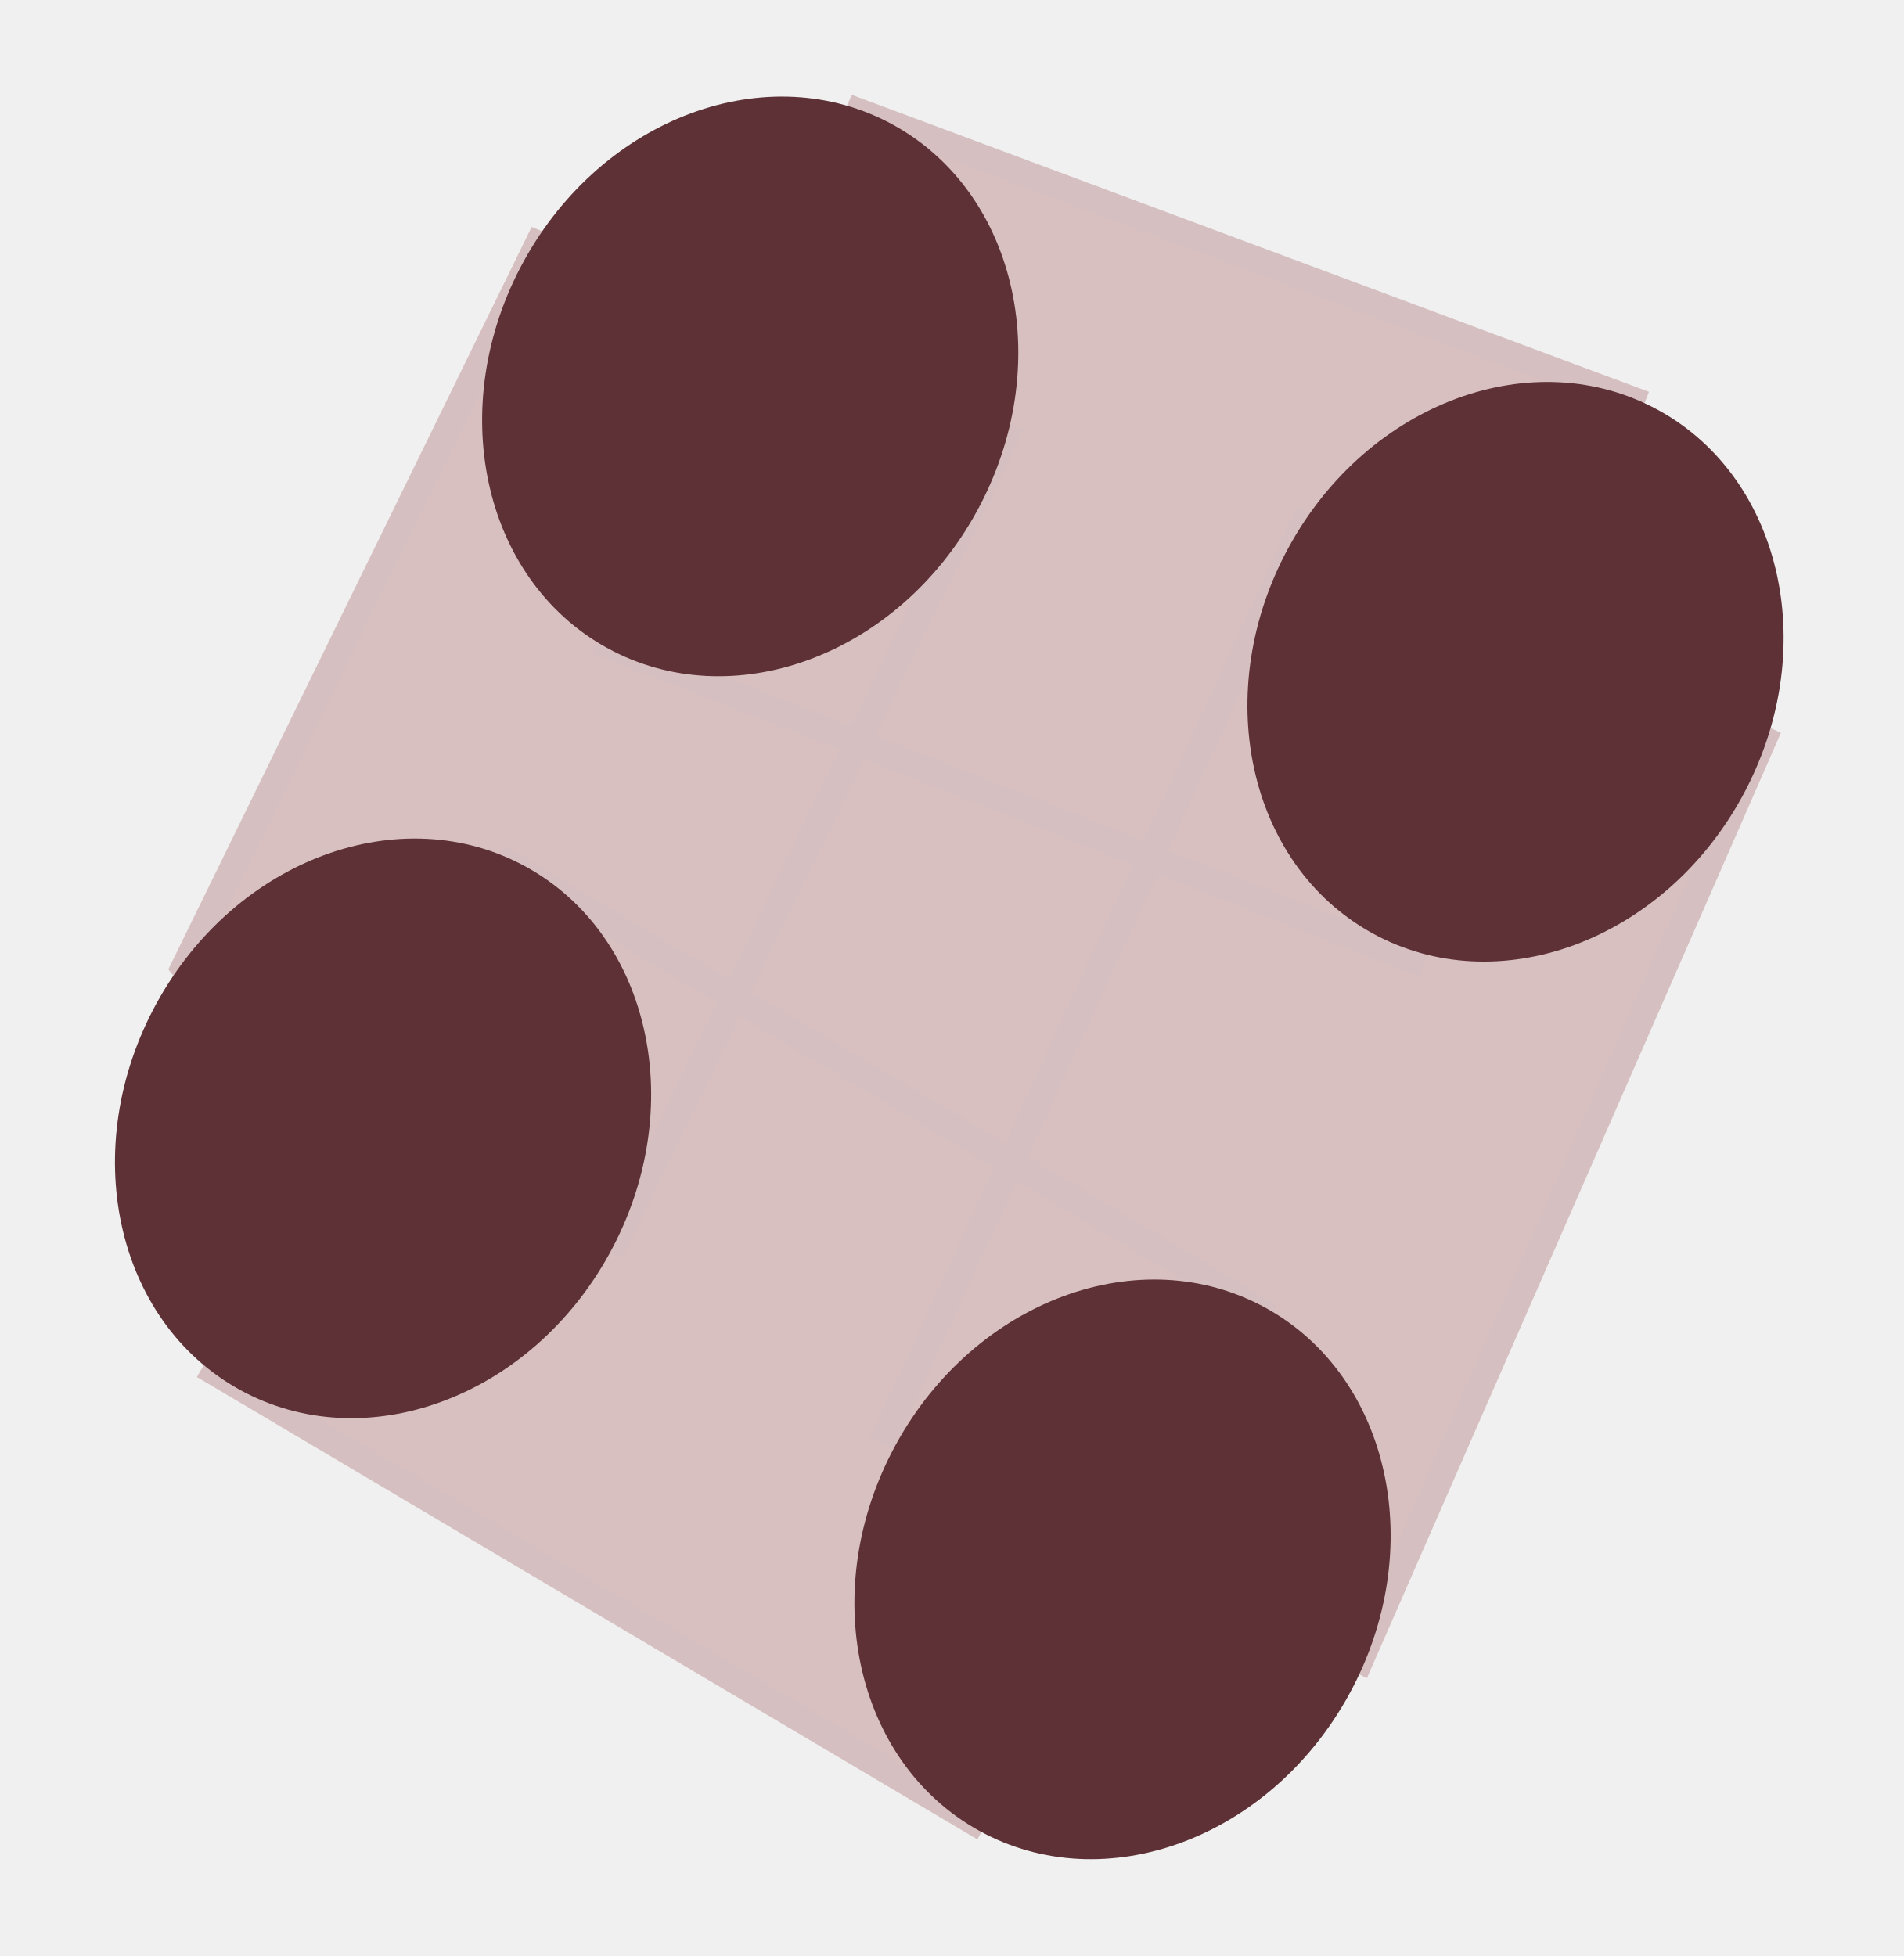
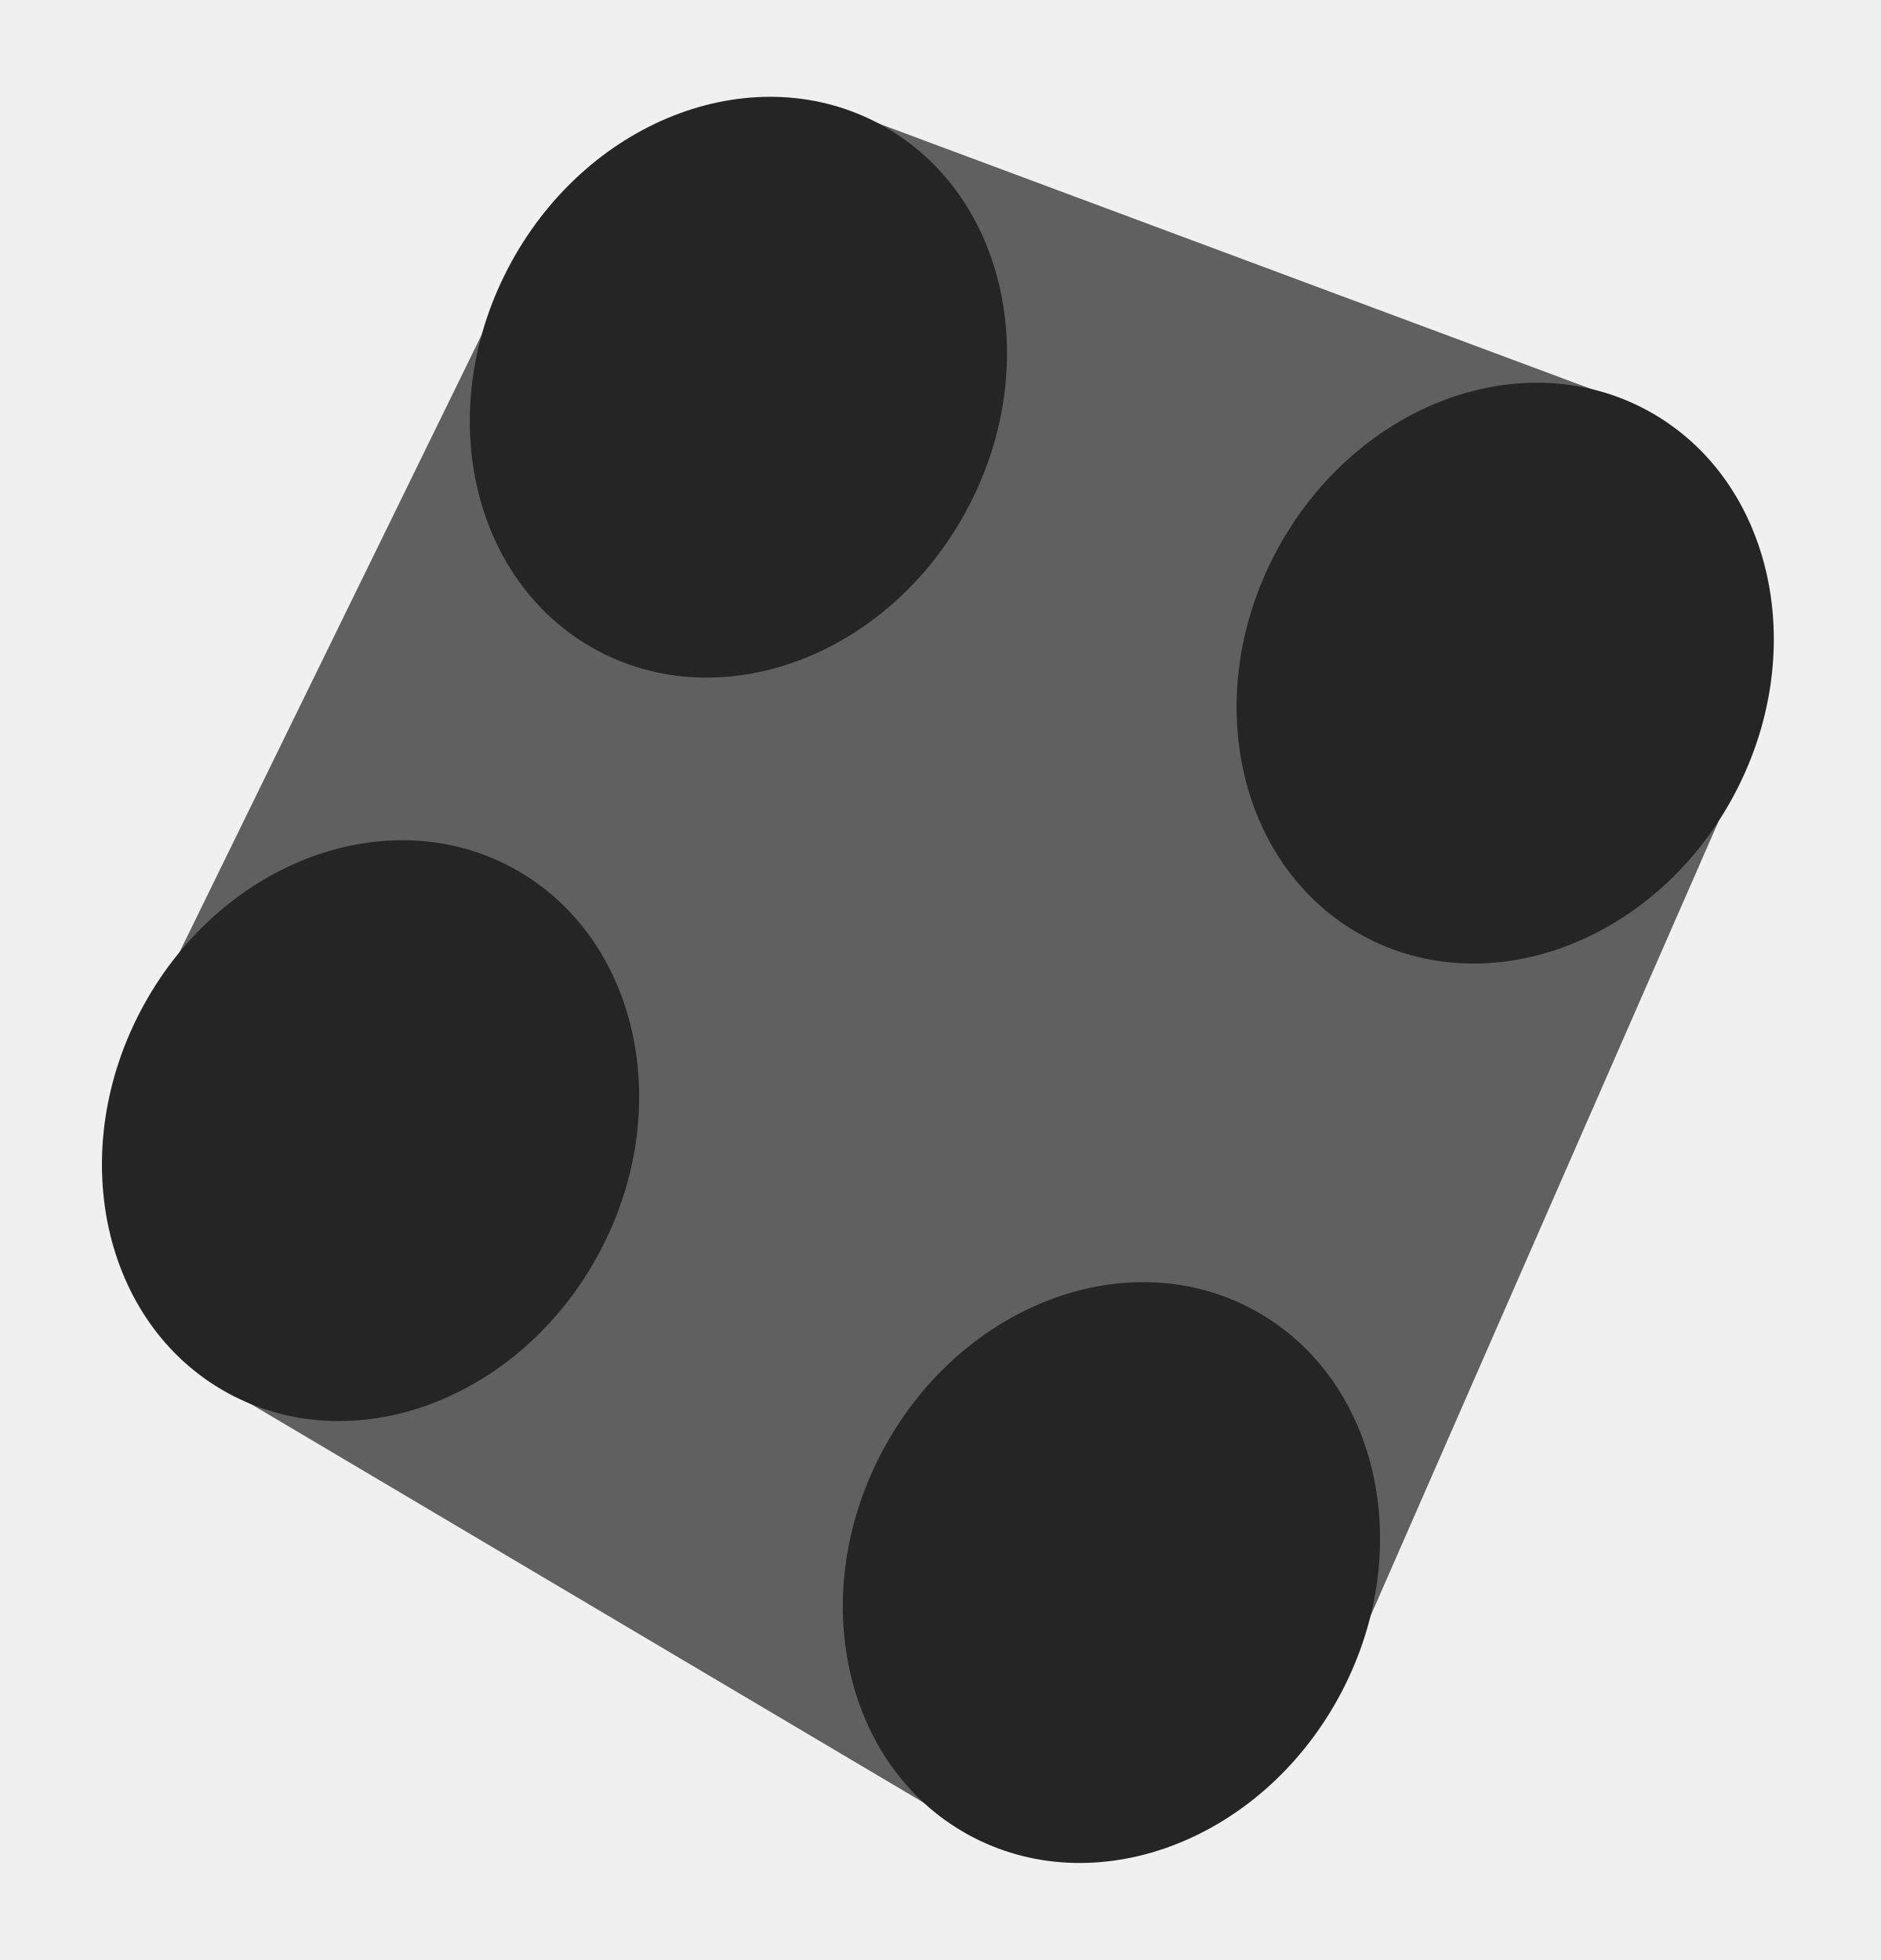
- <svg xmlns="http://www.w3.org/2000/svg" width="72" height="74" viewBox="0 0 72 74" fill="none">
-   <g clip-path="url(#clip0_248_354)">
-     <path d="M36.782 68.897L8.128 51.918L12.788 43.877L6.955 36.608L20.353 9.226L28.586 12.604L32.479 4.22L61.72 15.114L58.234 24.006L66.708 27.971L51.452 62.812L42.598 58.539L36.782 68.897Z" fill="#D8BFC0" />
-     <path d="M18.69 51.231L6.955 36.608L20.353 9.226L38.054 16.488L23.091 47.403M36.782 68.897L8.128 51.918L19.277 32.682L47.638 49.562L36.782 68.897ZM51.452 62.812L33.555 54.175L49.3 19.825L66.708 27.971L51.452 62.812ZM32.479 4.22L61.72 15.114L53.408 36.313L23.091 24.438L32.479 4.22Z" stroke="#D6BFC0" />
-     <path d="M51.028 64.102C48.034 69.564 41.771 71.874 37.039 69.262C32.306 66.65 30.896 60.105 33.889 54.643C36.883 49.181 43.145 46.871 47.878 49.483C52.611 52.095 54.021 58.64 51.028 64.102Z" fill="#5D3136" />
-     <path d="M65.892 30.145C62.899 35.606 56.636 37.916 51.904 35.304C47.171 32.692 45.761 26.147 48.754 20.685C51.748 15.223 58.011 12.913 62.743 15.525C67.476 18.137 68.886 24.683 65.892 30.145Z" fill="#5D3136" />
-     <path d="M36.945 19.349C33.952 24.81 27.689 27.12 22.956 24.509C18.224 21.896 16.814 15.351 19.807 9.889C22.8 4.428 29.063 2.118 33.796 4.73C38.528 7.342 39.938 13.887 36.945 19.349Z" fill="#5D3136" />
-     <path d="M9.069 52.578C13.801 55.19 20.064 52.879 23.058 47.418C26.051 41.956 24.641 35.411 19.909 32.799C15.176 30.186 8.913 32.497 5.92 37.958C2.926 43.42 4.336 49.965 9.069 52.578Z" fill="#5D3136" />
+ <svg xmlns="http://www.w3.org/2000/svg" width="71" height="74" viewBox="0 0 71 74" fill="none">
+   <g clip-path="url(#clip0_124_128)">
+     <path d="M36.282 68.897L7.628 51.918L12.288 43.877L6.455 36.608L19.853 9.226L28.086 12.604L31.979 4.22L61.22 15.114L57.734 24.006L66.208 27.971L50.952 62.812L42.097 58.539L36.282 68.897Z" fill="#606060" />
+     <path d="M50.528 64.102C47.534 69.564 41.271 71.874 36.539 69.262C31.806 66.65 30.396 60.105 33.389 54.643C36.383 49.181 42.645 46.871 47.378 49.483C52.111 52.095 53.521 58.64 50.528 64.102Z" fill="#252525" />
+     <path d="M65.393 30.145C62.399 35.606 56.136 37.916 51.404 35.304C46.671 32.692 45.261 26.147 48.254 20.685C51.248 15.223 57.511 12.913 62.243 15.525C66.976 18.137 68.386 24.683 65.393 30.145Z" fill="#252525" />
+     <path d="M36.445 19.349C33.452 24.81 27.189 27.12 22.456 24.509C17.724 21.896 16.314 15.351 19.307 9.889C22.3 4.428 28.563 2.118 33.296 4.73C38.028 7.342 39.438 13.887 36.445 19.349Z" fill="#252525" />
+     <path d="M8.569 52.578C13.301 55.19 19.564 52.879 22.558 47.418C25.551 41.956 24.141 35.411 19.409 32.799C14.676 30.186 8.413 32.497 5.42 37.958C2.426 43.42 3.836 49.965 8.569 52.578Z" fill="#252525" />
  </g>
  <defs>
-     <clipPath id="clip0_248_354">
-       <rect width="71" height="74" fill="white" transform="translate(0.5)" />
+     <clipPath id="clip0_124_128">
+       <rect width="71" height="74" fill="white" />
    </clipPath>
  </defs>
</svg>
